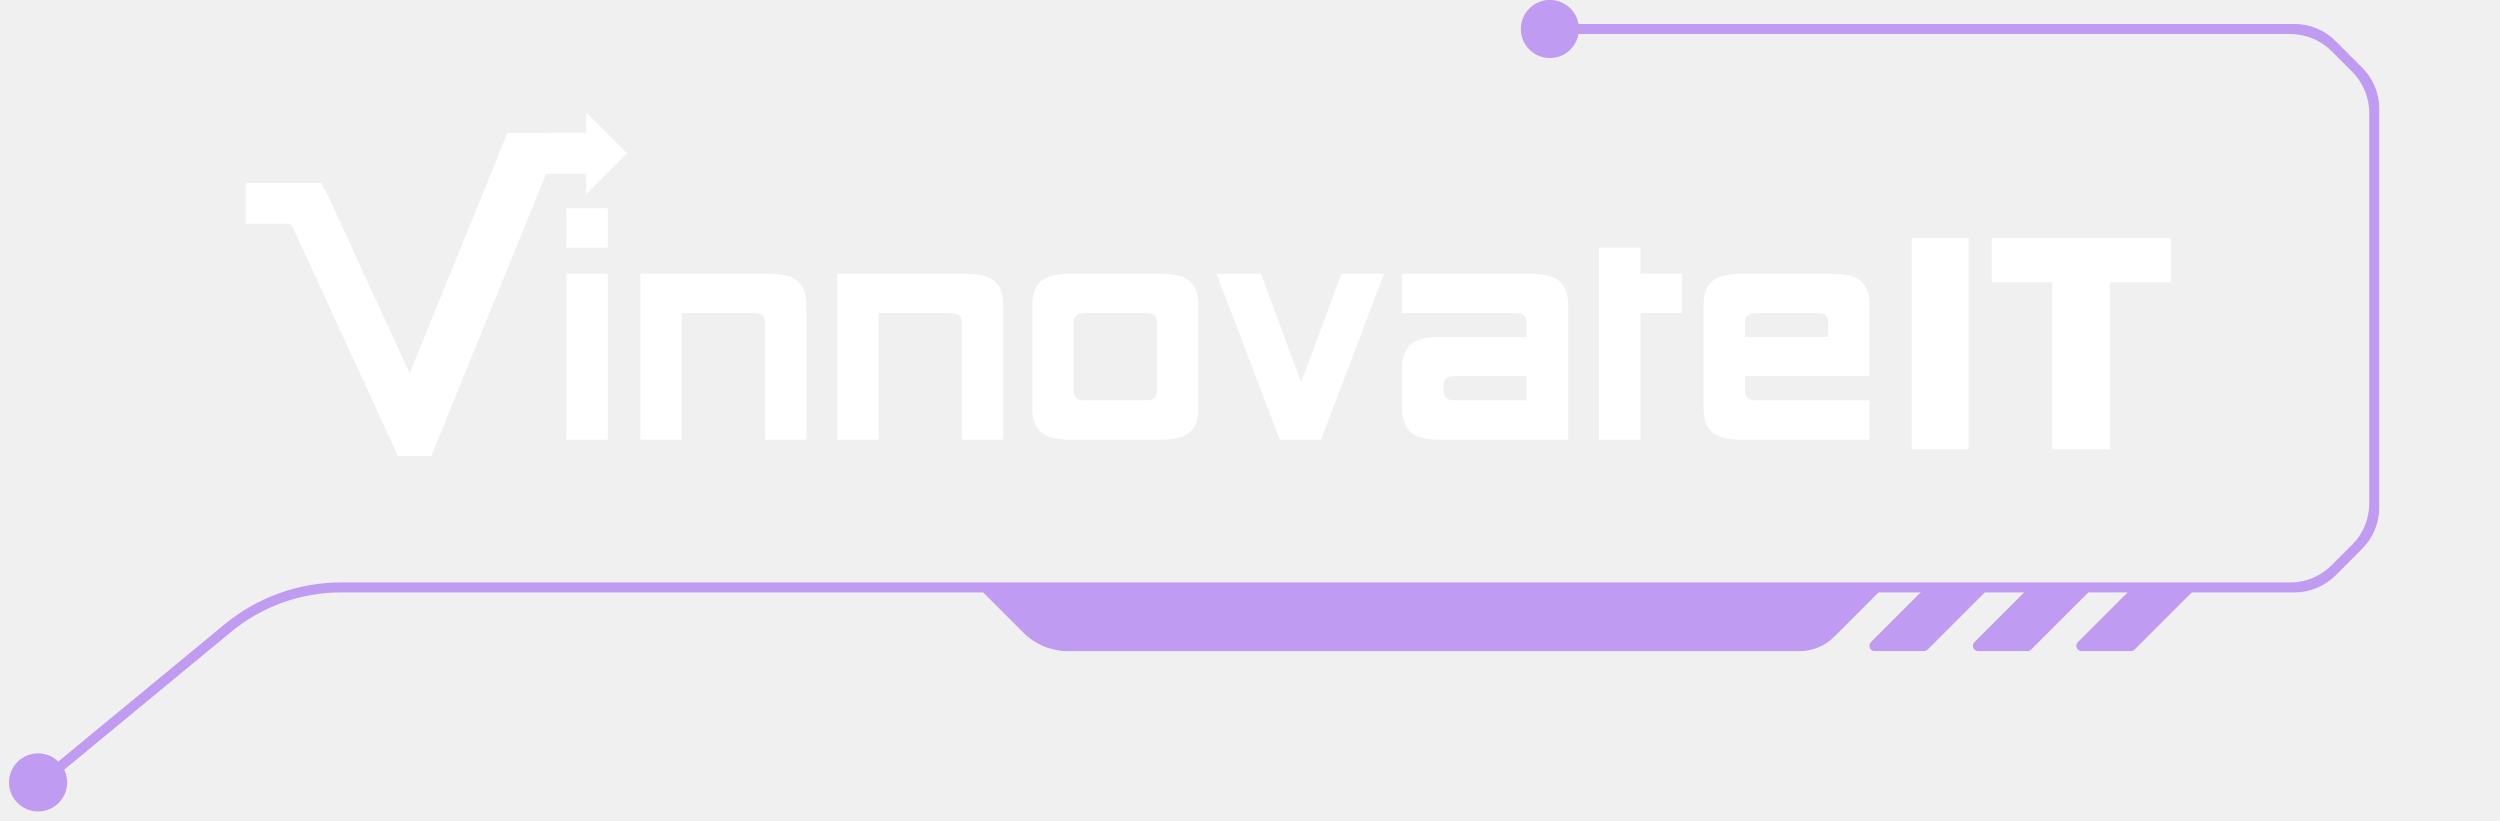
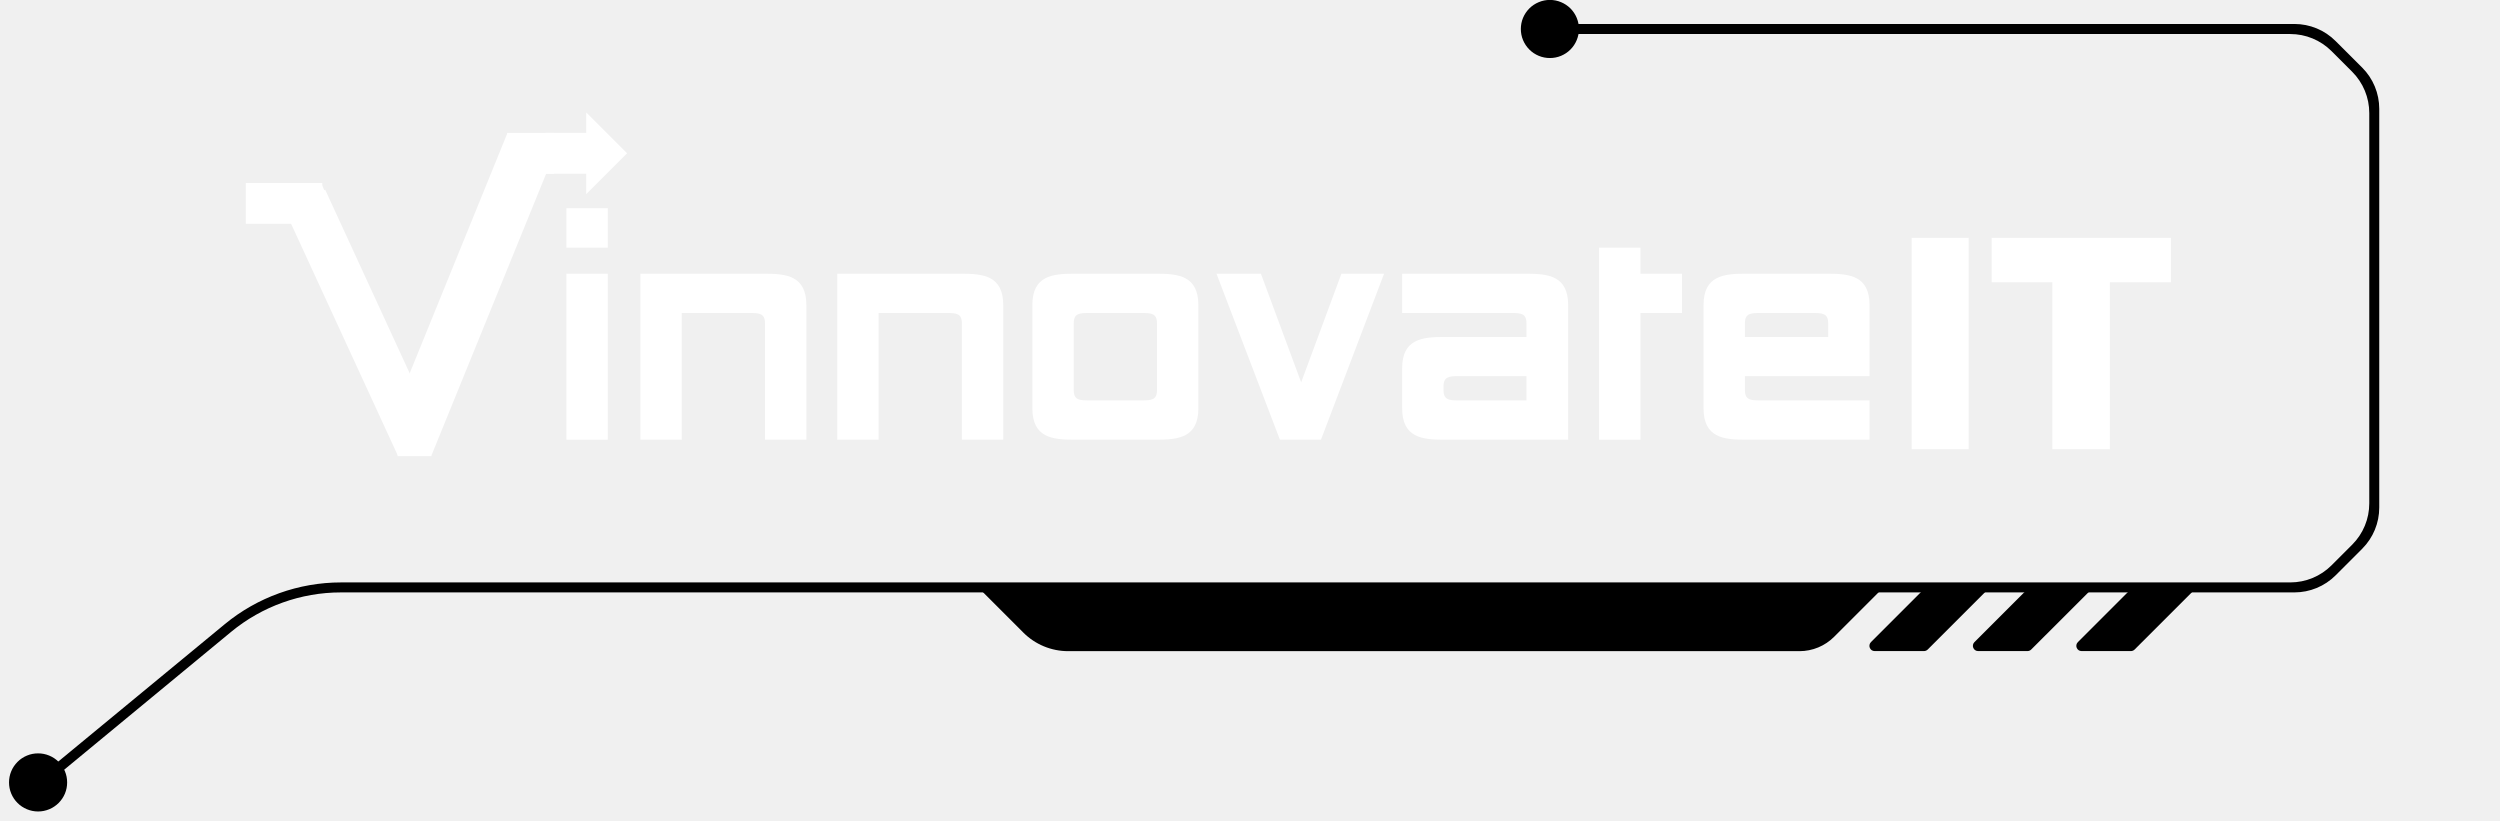
<svg xmlns="http://www.w3.org/2000/svg" width="326" zoomAndPan="magnify" viewBox="0 0 244.5 80.25" height="107" preserveAspectRatio="xMidYMid meet" version="1.0">
  <defs>
    <g />
    <clipPath id="5b78b55f00">
      <path d="M 5 2 L 232.719 2 L 232.719 76 L 5 76 Z M 5 2 " clip-rule="nonzero" />
    </clipPath>
    <clipPath id="202419724a">
      <path d="M 0.883 73 L 7 73 L 7 79.508 L 0.883 79.508 Z M 0.883 73 " clip-rule="nonzero" />
    </clipPath>
    <clipPath id="82ff1e36bd">
      <path d="M 38.484 38.863 L 41.793 38.863 L 41.793 42.922 L 38.484 42.922 Z M 38.484 38.863 " clip-rule="nonzero" />
    </clipPath>
    <clipPath id="d664017a51">
      <path d="M 38.895 40.555 L 42.203 40.555 L 42.203 44.613 L 38.895 44.613 Z M 38.895 40.555 " clip-rule="nonzero" />
    </clipPath>
    <clipPath id="b85367222d">
      <path d="M 38.895 39.523 L 42.203 39.523 L 42.203 43.582 L 38.895 43.582 Z M 38.895 39.523 " clip-rule="nonzero" />
    </clipPath>
    <clipPath id="b9c2fa0490">
      <path d="M 49.598 13 L 54.184 13 L 54.184 16.988 L 49.598 16.988 Z M 49.598 13 " clip-rule="nonzero" />
    </clipPath>
    <clipPath id="3416facd7b">
      <path d="M 24.039 17.898 L 31.516 17.898 L 31.516 21.887 L 24.039 21.887 Z M 24.039 17.898 " clip-rule="nonzero" />
    </clipPath>
    <clipPath id="10350d5511">
      <path d="M 27 17 L 43 17 L 43 43 L 27 43 Z M 27 17 " clip-rule="nonzero" />
    </clipPath>
    <clipPath id="9eff76f191">
      <path d="M 31.395 17.898 L 42.148 41.258 L 38.523 42.926 L 27.77 19.566 Z M 31.395 17.898 " clip-rule="nonzero" />
    </clipPath>
    <clipPath id="0b64babeee">
      <path d="M 38 12 L 54 12 L 54 43 L 38 43 Z M 38 12 " clip-rule="nonzero" />
    </clipPath>
    <clipPath id="0defe0563d">
      <path d="M 53.328 14.5 L 41.809 42.797 L 38.117 41.297 L 49.633 12.996 Z M 53.328 14.5 " clip-rule="nonzero" />
    </clipPath>
    <clipPath id="d4a1880b9d">
      <path d="M 53.336 10.996 L 61.328 10.996 L 61.328 18.988 L 53.336 18.988 Z M 53.336 10.996 " clip-rule="nonzero" />
    </clipPath>
    <clipPath id="460d7f2e55">
      <path d="M 61.328 14.992 L 57.332 10.996 L 57.332 12.996 L 53.336 12.996 L 53.336 16.992 L 57.332 16.992 L 57.332 18.988 Z M 61.328 14.992 " clip-rule="nonzero" />
    </clipPath>
    <clipPath id="8de6085c66">
      <path d="M 28 19 L 43 19 L 43 45 L 28 45 Z M 28 19 " clip-rule="nonzero" />
    </clipPath>
    <clipPath id="08798f12f1">
      <path d="M 31.805 19.59 L 42.559 42.945 L 38.934 44.613 L 28.18 21.258 Z M 31.805 19.59 " clip-rule="nonzero" />
    </clipPath>
    <clipPath id="2f73edd96a">
      <path d="M 38 14 L 54 14 L 54 45 L 38 45 Z M 38 14 " clip-rule="nonzero" />
    </clipPath>
    <clipPath id="21c286e479">
      <path d="M 53.738 16.191 L 42.219 44.488 L 38.527 42.984 L 50.043 14.688 Z M 53.738 16.191 " clip-rule="nonzero" />
    </clipPath>
    <clipPath id="990bf26c6f">
      <path d="M 28 18 L 43 18 L 43 44 L 28 44 Z M 28 18 " clip-rule="nonzero" />
    </clipPath>
    <clipPath id="fe12105621">
      <path d="M 31.805 18.559 L 42.559 41.914 L 38.934 43.582 L 28.18 20.227 Z M 31.805 18.559 " clip-rule="nonzero" />
    </clipPath>
    <clipPath id="971cf240c9">
      <path d="M 38 13 L 54 13 L 54 44 L 38 44 Z M 38 13 " clip-rule="nonzero" />
    </clipPath>
    <clipPath id="ffe8311f8f">
      <path d="M 53.738 15.16 L 42.219 43.457 L 38.527 41.953 L 50.043 13.656 Z M 53.738 15.16 " clip-rule="nonzero" />
    </clipPath>
    <clipPath id="1d09a9c96d">
      <path d="M 38 40 L 43 40 L 43 44 L 38 44 Z M 38 40 " clip-rule="nonzero" />
    </clipPath>
    <clipPath id="f935513d31">
      <path d="M 39.578 44.914 L 37.957 42.133 L 40.387 40.719 L 42.008 43.5 Z M 39.578 44.914 " clip-rule="nonzero" />
    </clipPath>
    <clipPath id="9e3ae2e7a3">
      <path d="M 38.77 43.527 L 40.391 40.723 L 42.008 43.5 Z M 38.77 43.527 " clip-rule="nonzero" />
    </clipPath>
  </defs>
  <g clip-path="url(#5b78b55f00)">
-     <path fill="#bf9bf2" d="M 5.824 75.652 L 5.199 74.891 L 21.984 61.043 C 25.176 58.41 29.211 56.961 33.344 56.961 L 223.984 56.961 C 225.5 56.961 226.949 56.363 228.02 55.293 L 230.047 53.266 C 231.117 52.195 231.715 50.746 231.715 49.23 L 231.715 11.059 C 231.715 9.543 231.117 8.094 230.047 7.023 L 228.02 4.996 C 226.949 3.926 225.5 3.328 223.984 3.328 L 153.809 3.328 L 153.809 2.344 L 224.387 2.344 C 225.902 2.344 227.352 2.941 228.422 4.016 L 231.023 6.613 C 232.094 7.684 232.691 9.133 232.691 10.648 L 232.691 49.637 C 232.691 51.148 232.094 52.598 231.023 53.668 L 228.422 56.27 C 227.352 57.34 225.902 57.938 224.387 57.938 L 33.336 57.938 C 29.43 57.938 25.621 59.305 22.602 61.797 Z M 5.824 75.652 " fill-opacity="1" fill-rule="nonzero" />
+     <path fill="#000000" d="M 5.824 75.652 L 5.199 74.891 L 21.984 61.043 C 25.176 58.41 29.211 56.961 33.344 56.961 L 223.984 56.961 C 225.5 56.961 226.949 56.363 228.02 55.293 L 230.047 53.266 C 231.117 52.195 231.715 50.746 231.715 49.23 L 231.715 11.059 C 231.715 9.543 231.117 8.094 230.047 7.023 L 228.02 4.996 C 226.949 3.926 225.5 3.328 223.984 3.328 L 153.809 3.328 L 153.809 2.344 L 224.387 2.344 C 225.902 2.344 227.352 2.941 228.422 4.016 L 231.023 6.613 C 232.094 7.684 232.691 9.133 232.691 10.648 L 232.691 49.637 C 232.691 51.148 232.094 52.598 231.023 53.668 L 228.422 56.27 C 227.352 57.34 225.902 57.938 224.387 57.938 L 33.336 57.938 C 29.43 57.938 25.621 59.305 22.602 61.797 Z M 5.824 75.652 " fill-opacity="1" fill-rule="nonzero" />
  </g>
  <g clip-path="url(#202419724a)">
-     <path fill="#bf9bf2" d="M 6.566 76.52 C 6.566 76.898 6.496 77.258 6.352 77.609 C 6.207 77.957 6 78.262 5.734 78.531 C 5.469 78.797 5.16 79 4.812 79.145 C 4.465 79.289 4.102 79.363 3.727 79.363 C 3.348 79.363 2.984 79.289 2.637 79.145 C 2.289 79 1.98 78.797 1.715 78.531 C 1.449 78.262 1.242 77.957 1.098 77.609 C 0.953 77.258 0.883 76.898 0.883 76.52 C 0.883 76.145 0.953 75.781 1.098 75.434 C 1.242 75.086 1.449 74.777 1.715 74.512 C 1.98 74.242 2.289 74.039 2.637 73.895 C 2.984 73.75 3.348 73.68 3.727 73.68 C 4.102 73.68 4.465 73.75 4.812 73.895 C 5.16 74.039 5.469 74.242 5.734 74.512 C 6 74.777 6.207 75.086 6.352 75.434 C 6.496 75.781 6.566 76.145 6.566 76.52 Z M 6.566 76.52 " fill-opacity="1" fill-rule="nonzero" />
-   </g>
-   <path fill="#bf9bf2" d="M 154.422 2.836 C 154.422 3.211 154.348 3.574 154.203 3.922 C 154.059 4.27 153.855 4.578 153.59 4.844 C 153.32 5.113 153.016 5.316 152.668 5.461 C 152.32 5.605 151.957 5.676 151.578 5.676 C 151.203 5.676 150.84 5.605 150.492 5.461 C 150.145 5.316 149.836 5.113 149.57 4.844 C 149.305 4.578 149.098 4.27 148.953 3.922 C 148.809 3.574 148.738 3.211 148.738 2.836 C 148.738 2.457 148.809 2.098 148.953 1.746 C 149.098 1.398 149.305 1.094 149.57 0.824 C 149.836 0.559 150.145 0.355 150.492 0.211 C 150.84 0.066 151.203 -0.008 151.578 -0.008 C 151.957 -0.008 152.32 0.066 152.668 0.211 C 153.016 0.355 153.32 0.559 153.59 0.824 C 153.855 1.094 154.059 1.398 154.203 1.746 C 154.348 2.098 154.422 2.457 154.422 2.836 Z M 154.422 2.836 " fill-opacity="1" fill-rule="nonzero" />
-   <path fill="#bf9bf2" d="M 95.66 57.445 L 100.078 61.863 C 101.242 63.031 102.82 63.684 104.465 63.684 L 175.992 63.684 C 177.258 63.684 178.477 63.18 179.375 62.281 L 184.305 57.352 Z M 95.66 57.445 " fill-opacity="1" fill-rule="nonzero" />
-   <path fill="#bf9bf2" d="M 194.707 57.348 L 188.527 63.527 C 188.43 63.621 188.297 63.676 188.16 63.676 L 183.34 63.676 C 182.883 63.676 182.66 63.125 182.977 62.801 L 188.438 57.34 L 194.707 57.34 Z M 194.707 57.348 " fill-opacity="1" fill-rule="nonzero" />
-   <path fill="#bf9bf2" d="M 204.832 57.348 L 198.648 63.527 C 198.555 63.621 198.418 63.676 198.285 63.676 L 193.461 63.676 C 193.004 63.676 192.777 63.125 193.098 62.801 L 198.559 57.34 L 204.832 57.34 Z M 204.832 57.348 " fill-opacity="1" fill-rule="nonzero" />
-   <path fill="#bf9bf2" d="M 214.945 57.348 L 208.762 63.527 C 208.668 63.621 208.535 63.676 208.398 63.676 L 203.578 63.676 C 203.121 63.676 202.891 63.125 203.215 62.801 L 208.676 57.34 L 214.945 57.34 Z M 214.945 57.348 " fill-opacity="1" fill-rule="nonzero" />
+     <path fill="#000000" d="M 6.566 76.52 C 6.566 76.898 6.496 77.258 6.352 77.609 C 6.207 77.957 6 78.262 5.734 78.531 C 5.469 78.797 5.16 79 4.812 79.145 C 4.465 79.289 4.102 79.363 3.727 79.363 C 3.348 79.363 2.984 79.289 2.637 79.145 C 2.289 79 1.98 78.797 1.715 78.531 C 1.449 78.262 1.242 77.957 1.098 77.609 C 0.953 77.258 0.883 76.898 0.883 76.52 C 0.883 76.145 0.953 75.781 1.098 75.434 C 1.242 75.086 1.449 74.777 1.715 74.512 C 1.98 74.242 2.289 74.039 2.637 73.895 C 2.984 73.75 3.348 73.68 3.727 73.68 C 4.102 73.68 4.465 73.75 4.812 73.895 C 5.16 74.039 5.469 74.242 5.734 74.512 C 6 74.777 6.207 75.086 6.352 75.434 C 6.496 75.781 6.566 76.145 6.566 76.52 Z M 6.566 76.52 " fill-opacity="1" fill-rule="nonzero" />
+   </g>
+   <path fill="#000000" d="M 154.422 2.836 C 154.422 3.211 154.348 3.574 154.203 3.922 C 154.059 4.27 153.855 4.578 153.59 4.844 C 153.32 5.113 153.016 5.316 152.668 5.461 C 152.32 5.605 151.957 5.676 151.578 5.676 C 151.203 5.676 150.84 5.605 150.492 5.461 C 150.145 5.316 149.836 5.113 149.57 4.844 C 149.305 4.578 149.098 4.27 148.953 3.922 C 148.809 3.574 148.738 3.211 148.738 2.836 C 148.738 2.457 148.809 2.098 148.953 1.746 C 149.098 1.398 149.305 1.094 149.57 0.824 C 149.836 0.559 150.145 0.355 150.492 0.211 C 150.84 0.066 151.203 -0.008 151.578 -0.008 C 151.957 -0.008 152.32 0.066 152.668 0.211 C 153.016 0.355 153.32 0.559 153.59 0.824 C 153.855 1.094 154.059 1.398 154.203 1.746 C 154.348 2.098 154.422 2.457 154.422 2.836 Z M 154.422 2.836 " fill-opacity="1" fill-rule="nonzero" />
+   <path fill="#000000" d="M 95.66 57.445 L 100.078 61.863 C 101.242 63.031 102.82 63.684 104.465 63.684 L 175.992 63.684 C 177.258 63.684 178.477 63.18 179.375 62.281 L 184.305 57.352 Z M 95.66 57.445 " fill-opacity="1" fill-rule="nonzero" />
+   <path fill="#000000" d="M 194.707 57.348 L 188.527 63.527 C 188.43 63.621 188.297 63.676 188.16 63.676 L 183.34 63.676 C 182.883 63.676 182.66 63.125 182.977 62.801 L 188.438 57.34 L 194.707 57.34 Z M 194.707 57.348 " fill-opacity="1" fill-rule="nonzero" />
+   <path fill="#000000" d="M 204.832 57.348 L 198.648 63.527 C 198.555 63.621 198.418 63.676 198.285 63.676 L 193.461 63.676 C 193.004 63.676 192.777 63.125 193.098 62.801 L 198.559 57.34 L 204.832 57.34 Z M 204.832 57.348 " fill-opacity="1" fill-rule="nonzero" />
+   <path fill="#000000" d="M 214.945 57.348 L 208.762 63.527 C 208.668 63.621 208.535 63.676 208.398 63.676 L 203.578 63.676 C 203.121 63.676 202.891 63.125 203.215 62.801 L 208.676 57.34 L 214.945 57.34 Z M 214.945 57.348 " fill-opacity="1" fill-rule="nonzero" />
  <g fill="#ffffff" fill-opacity="1">
    <g transform="translate(53.8014, 43.00259)">
      <g>
        <path d="M 5.641 -18.781 L 5.641 -22.641 L 1.594 -22.641 L 1.594 -18.781 Z M 5.641 0 L 5.641 -16.234 L 1.594 -16.234 L 1.594 0 Z M 5.641 0 " />
      </g>
    </g>
  </g>
  <g fill="#ffffff" fill-opacity="1">
    <g transform="translate(61.03459, 43.00259)">
      <g>
        <path d="M 13.781 0 L 17.828 0 L 17.828 -13.172 C 17.828 -16.031 15.859 -16.234 13.75 -16.234 L 1.594 -16.234 L 1.594 0 L 5.641 0 L 5.641 -12.391 L 12.297 -12.391 C 13.203 -12.391 13.781 -12.359 13.781 -11.406 Z M 13.781 0 " />
      </g>
    </g>
  </g>
  <g fill="#ffffff" fill-opacity="1">
    <g transform="translate(80.28914, 43.00259)">
      <g>
        <path d="M 13.781 0 L 17.828 0 L 17.828 -13.172 C 17.828 -16.031 15.859 -16.234 13.75 -16.234 L 1.594 -16.234 L 1.594 0 L 5.641 0 L 5.641 -12.391 L 12.297 -12.391 C 13.203 -12.391 13.781 -12.359 13.781 -11.406 Z M 13.781 0 " />
      </g>
    </g>
  </g>
  <g fill="#ffffff" fill-opacity="1">
    <g transform="translate(99.54369, 43.00259)">
      <g>
        <path d="M 17.656 -13.172 C 17.656 -16.031 15.688 -16.234 13.578 -16.234 L 5.5 -16.234 C 3.391 -16.234 1.422 -16.031 1.422 -13.172 L 1.422 -3.062 C 1.422 -0.203 3.391 0 5.5 0 L 13.578 0 C 15.688 0 17.656 -0.203 17.656 -3.062 Z M 5.469 -11.406 C 5.469 -12.359 6.047 -12.391 6.953 -12.391 L 12.125 -12.391 C 13.031 -12.391 13.609 -12.359 13.609 -11.406 L 13.609 -4.828 C 13.609 -3.875 13.031 -3.844 12.125 -3.844 L 6.953 -3.844 C 6.047 -3.844 5.469 -3.875 5.469 -4.828 Z M 5.469 -11.406 " />
      </g>
    </g>
  </g>
  <g fill="#ffffff" fill-opacity="1">
    <g transform="translate(118.6284, 43.00259)">
      <g>
        <path d="M 16.734 -16.234 L 12.562 -16.234 L 8.625 -5.609 L 4.688 -16.234 L 0.344 -16.234 L 6.547 0 L 10.562 0 Z M 16.734 -16.234 " />
      </g>
    </g>
  </g>
  <g fill="#ffffff" fill-opacity="1">
    <g transform="translate(135.7096, 43.00259)">
      <g>
        <path d="M 5.469 -5.234 C 5.469 -6.172 6.047 -6.219 6.953 -6.219 L 13.578 -6.219 L 13.578 -3.844 L 6.953 -3.844 C 6.047 -3.844 5.469 -3.875 5.469 -4.828 Z M 17.656 -13.172 C 17.656 -16.031 15.688 -16.234 13.578 -16.234 L 1.422 -16.234 L 1.422 -12.391 L 12.094 -12.391 C 13 -12.391 13.578 -12.359 13.578 -11.406 L 13.578 -10.047 L 5.5 -10.047 C 3.391 -10.047 1.422 -9.844 1.422 -7 L 1.422 -3.062 C 1.422 -0.203 3.391 0 5.5 0 L 17.656 0 Z M 17.656 -13.172 " />
      </g>
    </g>
  </g>
  <g fill="#ffffff" fill-opacity="1">
    <g transform="translate(154.7944, 43.00259)">
      <g>
        <path d="M 9.703 -12.391 L 9.703 -16.234 L 5.641 -16.234 L 5.641 -18.781 L 1.594 -18.781 L 1.594 0 L 5.641 0 L 5.641 -12.391 Z M 9.703 -12.391 " />
      </g>
    </g>
  </g>
  <g fill="#ffffff" fill-opacity="1">
    <g transform="translate(165.1857, 43.00259)">
      <g>
        <path d="M 1.422 -3.062 C 1.422 -0.203 3.391 0 5.5 0 L 17.656 0 L 17.656 -3.844 L 6.953 -3.844 C 6.047 -3.844 5.469 -3.875 5.469 -4.828 L 5.469 -6.219 L 17.656 -6.219 L 17.656 -13.172 C 17.656 -16.031 15.688 -16.234 13.578 -16.234 L 5.5 -16.234 C 3.391 -16.234 1.422 -16.031 1.422 -13.172 Z M 5.469 -11.406 C 5.469 -12.359 6.047 -12.391 6.953 -12.391 L 12.125 -12.391 C 13.031 -12.391 13.609 -12.359 13.609 -11.406 L 13.609 -10.047 L 5.469 -10.047 Z M 5.469 -11.406 " />
      </g>
    </g>
  </g>
  <g clip-path="url(#82ff1e36bd)">
    <path fill="#ffffff" d="M 38.484 38.863 L 41.793 38.863 L 41.793 42.918 L 38.484 42.918 Z M 38.484 38.863 " fill-opacity="1" fill-rule="nonzero" />
  </g>
  <g clip-path="url(#d664017a51)">
    <path fill="#ffffff" d="M 38.895 40.555 L 42.203 40.555 L 42.203 44.609 L 38.895 44.609 Z M 38.895 40.555 " fill-opacity="1" fill-rule="nonzero" />
  </g>
  <g clip-path="url(#b85367222d)">
    <path fill="#ffffff" d="M 38.895 39.523 L 42.203 39.523 L 42.203 43.578 L 38.895 43.578 Z M 38.895 39.523 " fill-opacity="1" fill-rule="nonzero" />
  </g>
  <g clip-path="url(#b9c2fa0490)">
    <path fill="#ffffff" d="M 49.598 13 L 54.18 13 L 54.18 16.988 L 49.598 16.988 Z M 49.598 13 " fill-opacity="1" fill-rule="nonzero" />
  </g>
  <g clip-path="url(#3416facd7b)">
    <path fill="#ffffff" d="M 24.039 17.898 L 31.516 17.898 L 31.516 21.887 L 24.039 21.887 Z M 24.039 17.898 " fill-opacity="1" fill-rule="nonzero" />
  </g>
  <g clip-path="url(#10350d5511)">
    <g clip-path="url(#9eff76f191)">
      <path fill="#ffffff" d="M 31.395 17.898 L 42.148 41.262 L 38.527 42.93 L 27.77 19.566 Z M 31.395 17.898 " fill-opacity="1" fill-rule="nonzero" />
    </g>
  </g>
  <g clip-path="url(#0b64babeee)">
    <g clip-path="url(#0defe0563d)">
      <path fill="#ffffff" d="M 53.328 14.5 L 41.812 42.797 L 38.117 41.293 L 49.633 12.996 Z M 53.328 14.5 " fill-opacity="1" fill-rule="nonzero" />
    </g>
  </g>
  <g clip-path="url(#d4a1880b9d)">
    <g clip-path="url(#460d7f2e55)">
      <path fill="#ffffff" d="M 53.336 10.996 L 61.328 10.996 L 61.328 18.988 L 53.336 18.988 Z M 53.336 10.996 " fill-opacity="1" fill-rule="nonzero" />
    </g>
  </g>
  <g clip-path="url(#8de6085c66)">
    <g clip-path="url(#08798f12f1)">
      <path fill="#ffffff" d="M 31.805 19.59 L 42.559 42.953 L 38.938 44.621 L 28.18 21.258 Z M 31.805 19.59 " fill-opacity="1" fill-rule="nonzero" />
    </g>
  </g>
  <g clip-path="url(#2f73edd96a)">
    <g clip-path="url(#21c286e479)">
      <path fill="#ffffff" d="M 53.738 16.191 L 42.223 44.484 L 38.527 42.98 L 50.043 14.688 Z M 53.738 16.191 " fill-opacity="1" fill-rule="nonzero" />
    </g>
  </g>
  <g clip-path="url(#990bf26c6f)">
    <g clip-path="url(#fe12105621)">
      <path fill="#ffffff" d="M 31.805 18.559 L 42.559 41.922 L 38.938 43.59 L 28.18 20.227 Z M 31.805 18.559 " fill-opacity="1" fill-rule="nonzero" />
    </g>
  </g>
  <g clip-path="url(#971cf240c9)">
    <g clip-path="url(#ffe8311f8f)">
      <path fill="#ffffff" d="M 53.738 15.16 L 42.223 43.457 L 38.527 41.953 L 50.043 13.656 Z M 53.738 15.16 " fill-opacity="1" fill-rule="nonzero" />
    </g>
  </g>
  <g clip-path="url(#1d09a9c96d)">
    <g clip-path="url(#f935513d31)">
      <g clip-path="url(#9e3ae2e7a3)">
        <path fill="#ffffff" d="M 39.578 44.914 L 37.957 42.133 L 40.387 40.719 L 42.008 43.5 Z M 39.578 44.914 " fill-opacity="1" fill-rule="nonzero" />
      </g>
    </g>
  </g>
  <g fill="#ffffff" fill-opacity="1">
    <g transform="translate(185.1319, 43.93394)">
      <g>
        <path d="M 7.406 0 L 1.828 0 L 1.828 -20.672 L 7.406 -20.672 Z M 7.406 0 " />
      </g>
    </g>
  </g>
  <g fill="#ffffff" fill-opacity="1">
    <g transform="translate(194.3611, 43.93394)">
      <g>
        <path d="M 17.953 -16.328 L 11.984 -16.328 L 11.984 0 L 6.359 0 L 6.359 -16.328 L 0.422 -16.328 L 0.422 -20.672 L 17.953 -20.672 Z M 17.953 -16.328 " />
      </g>
    </g>
  </g>
</svg>
